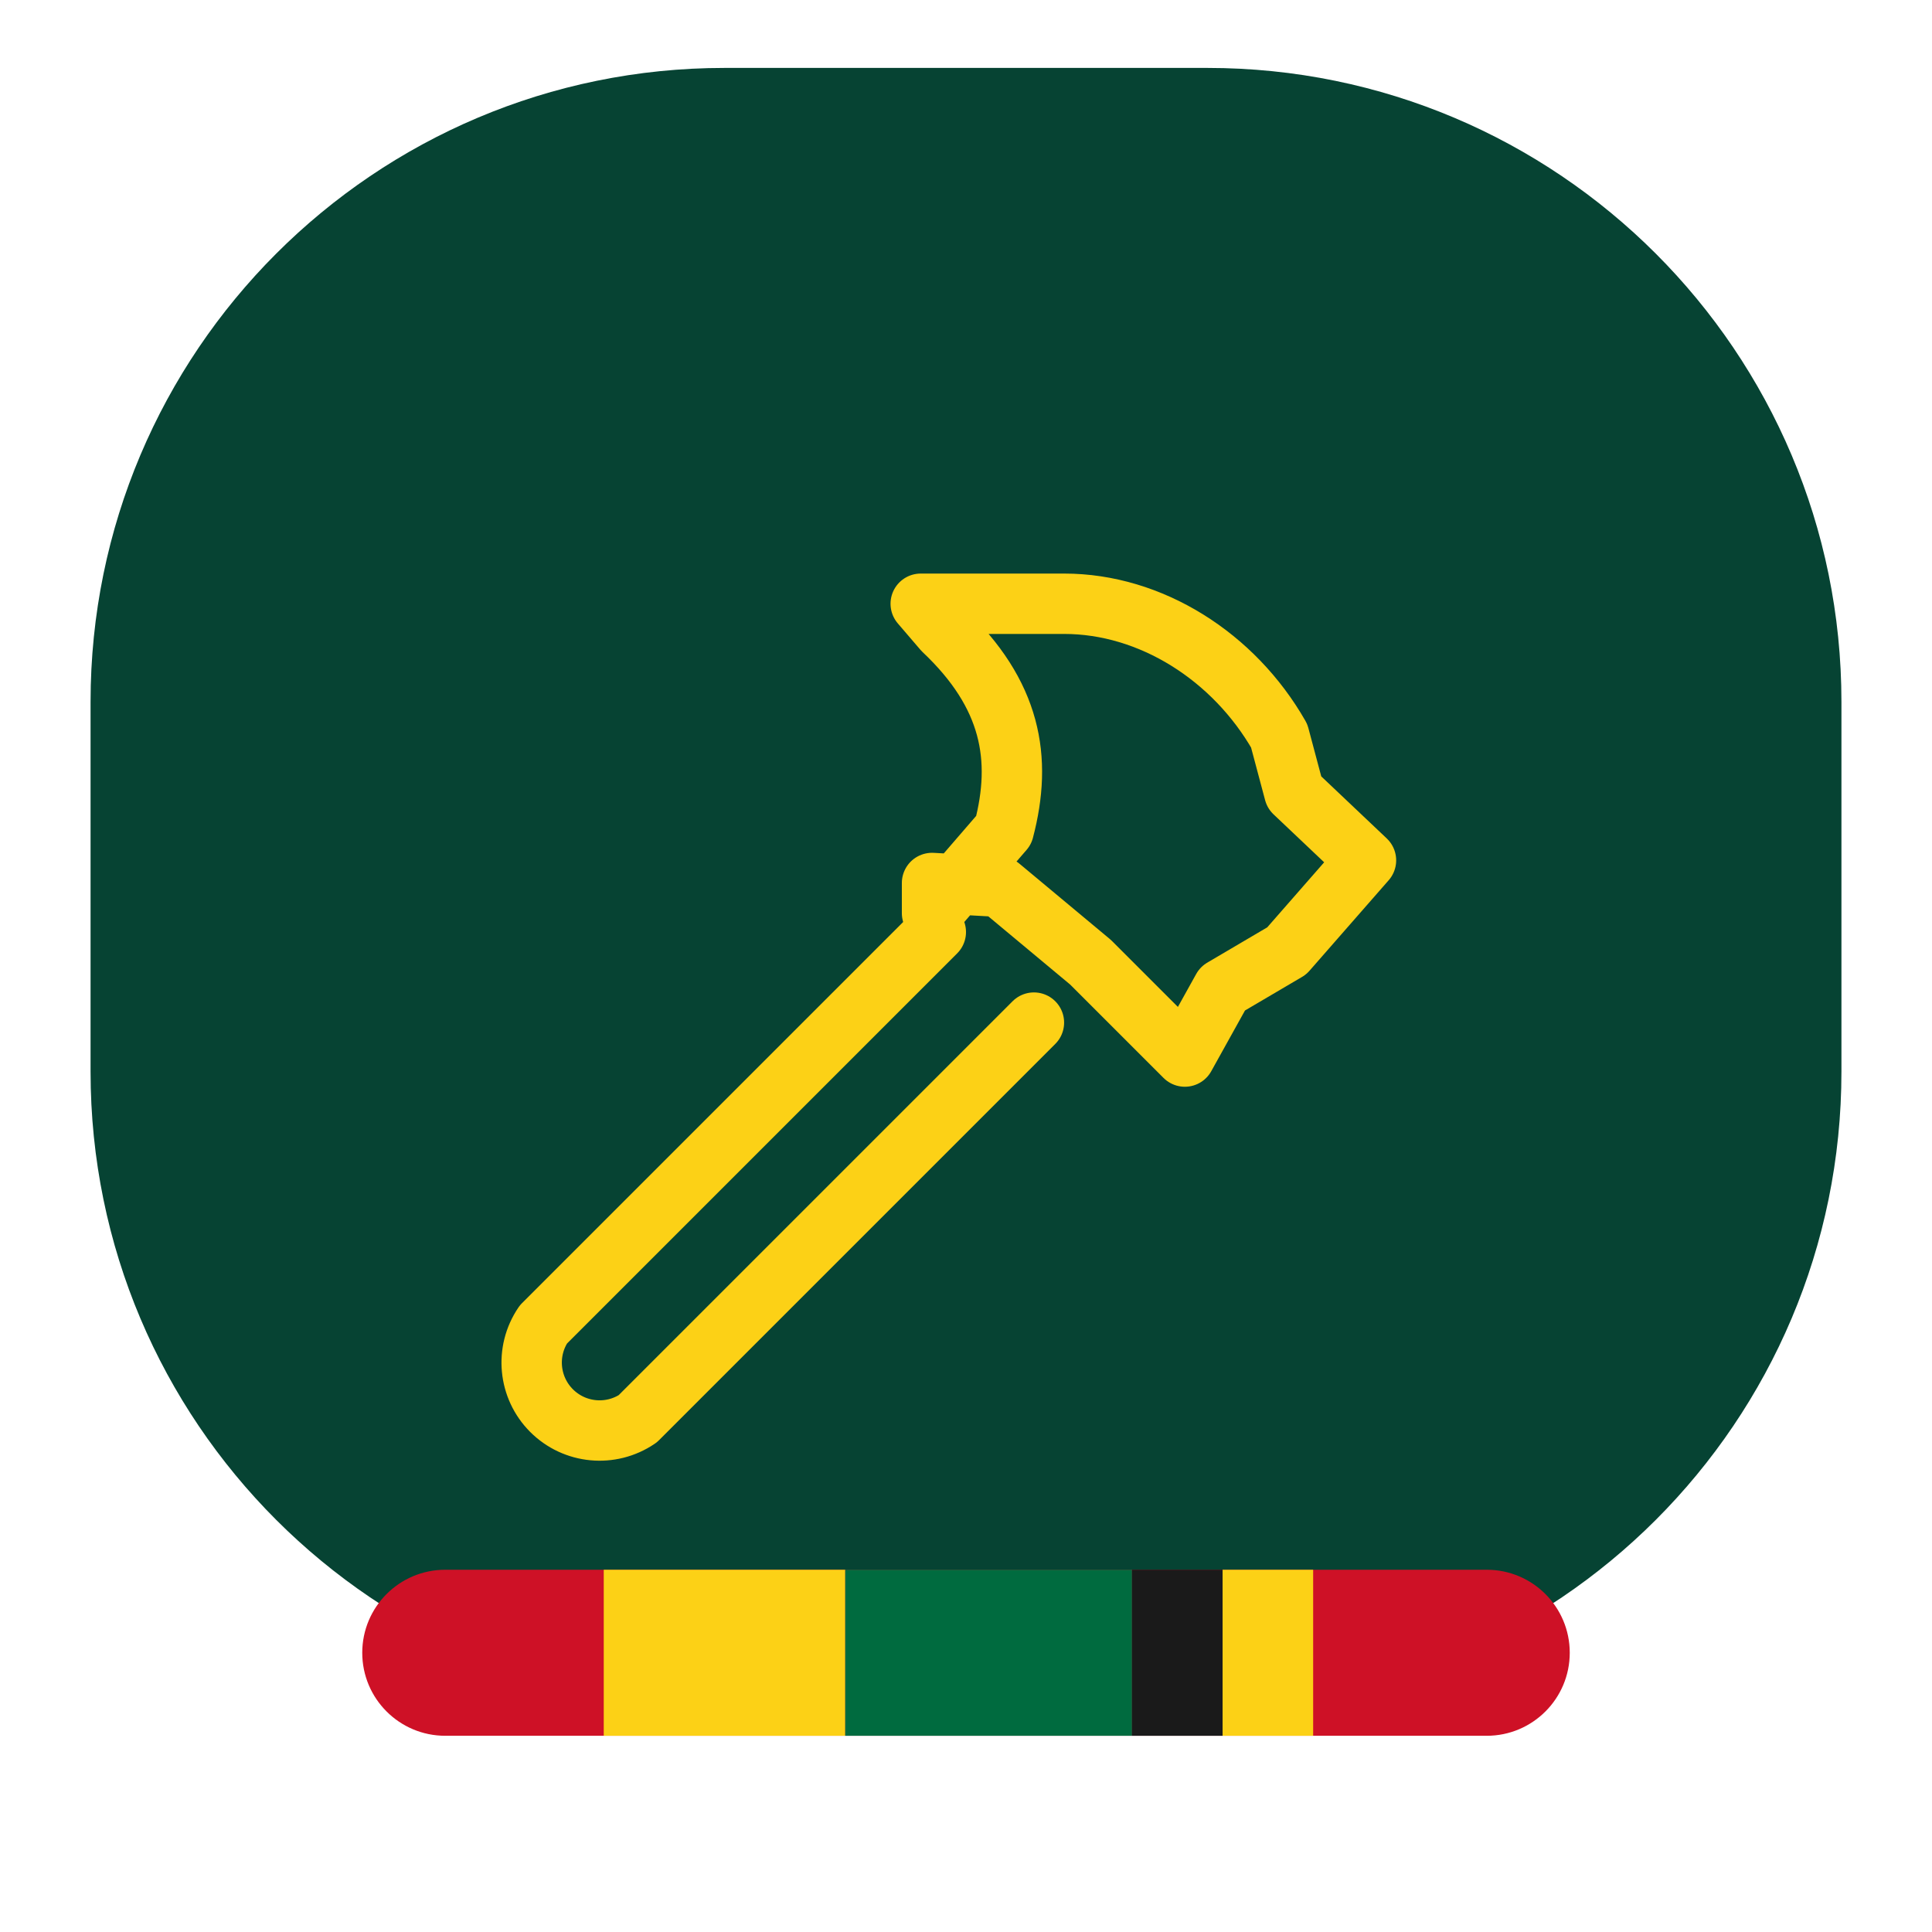
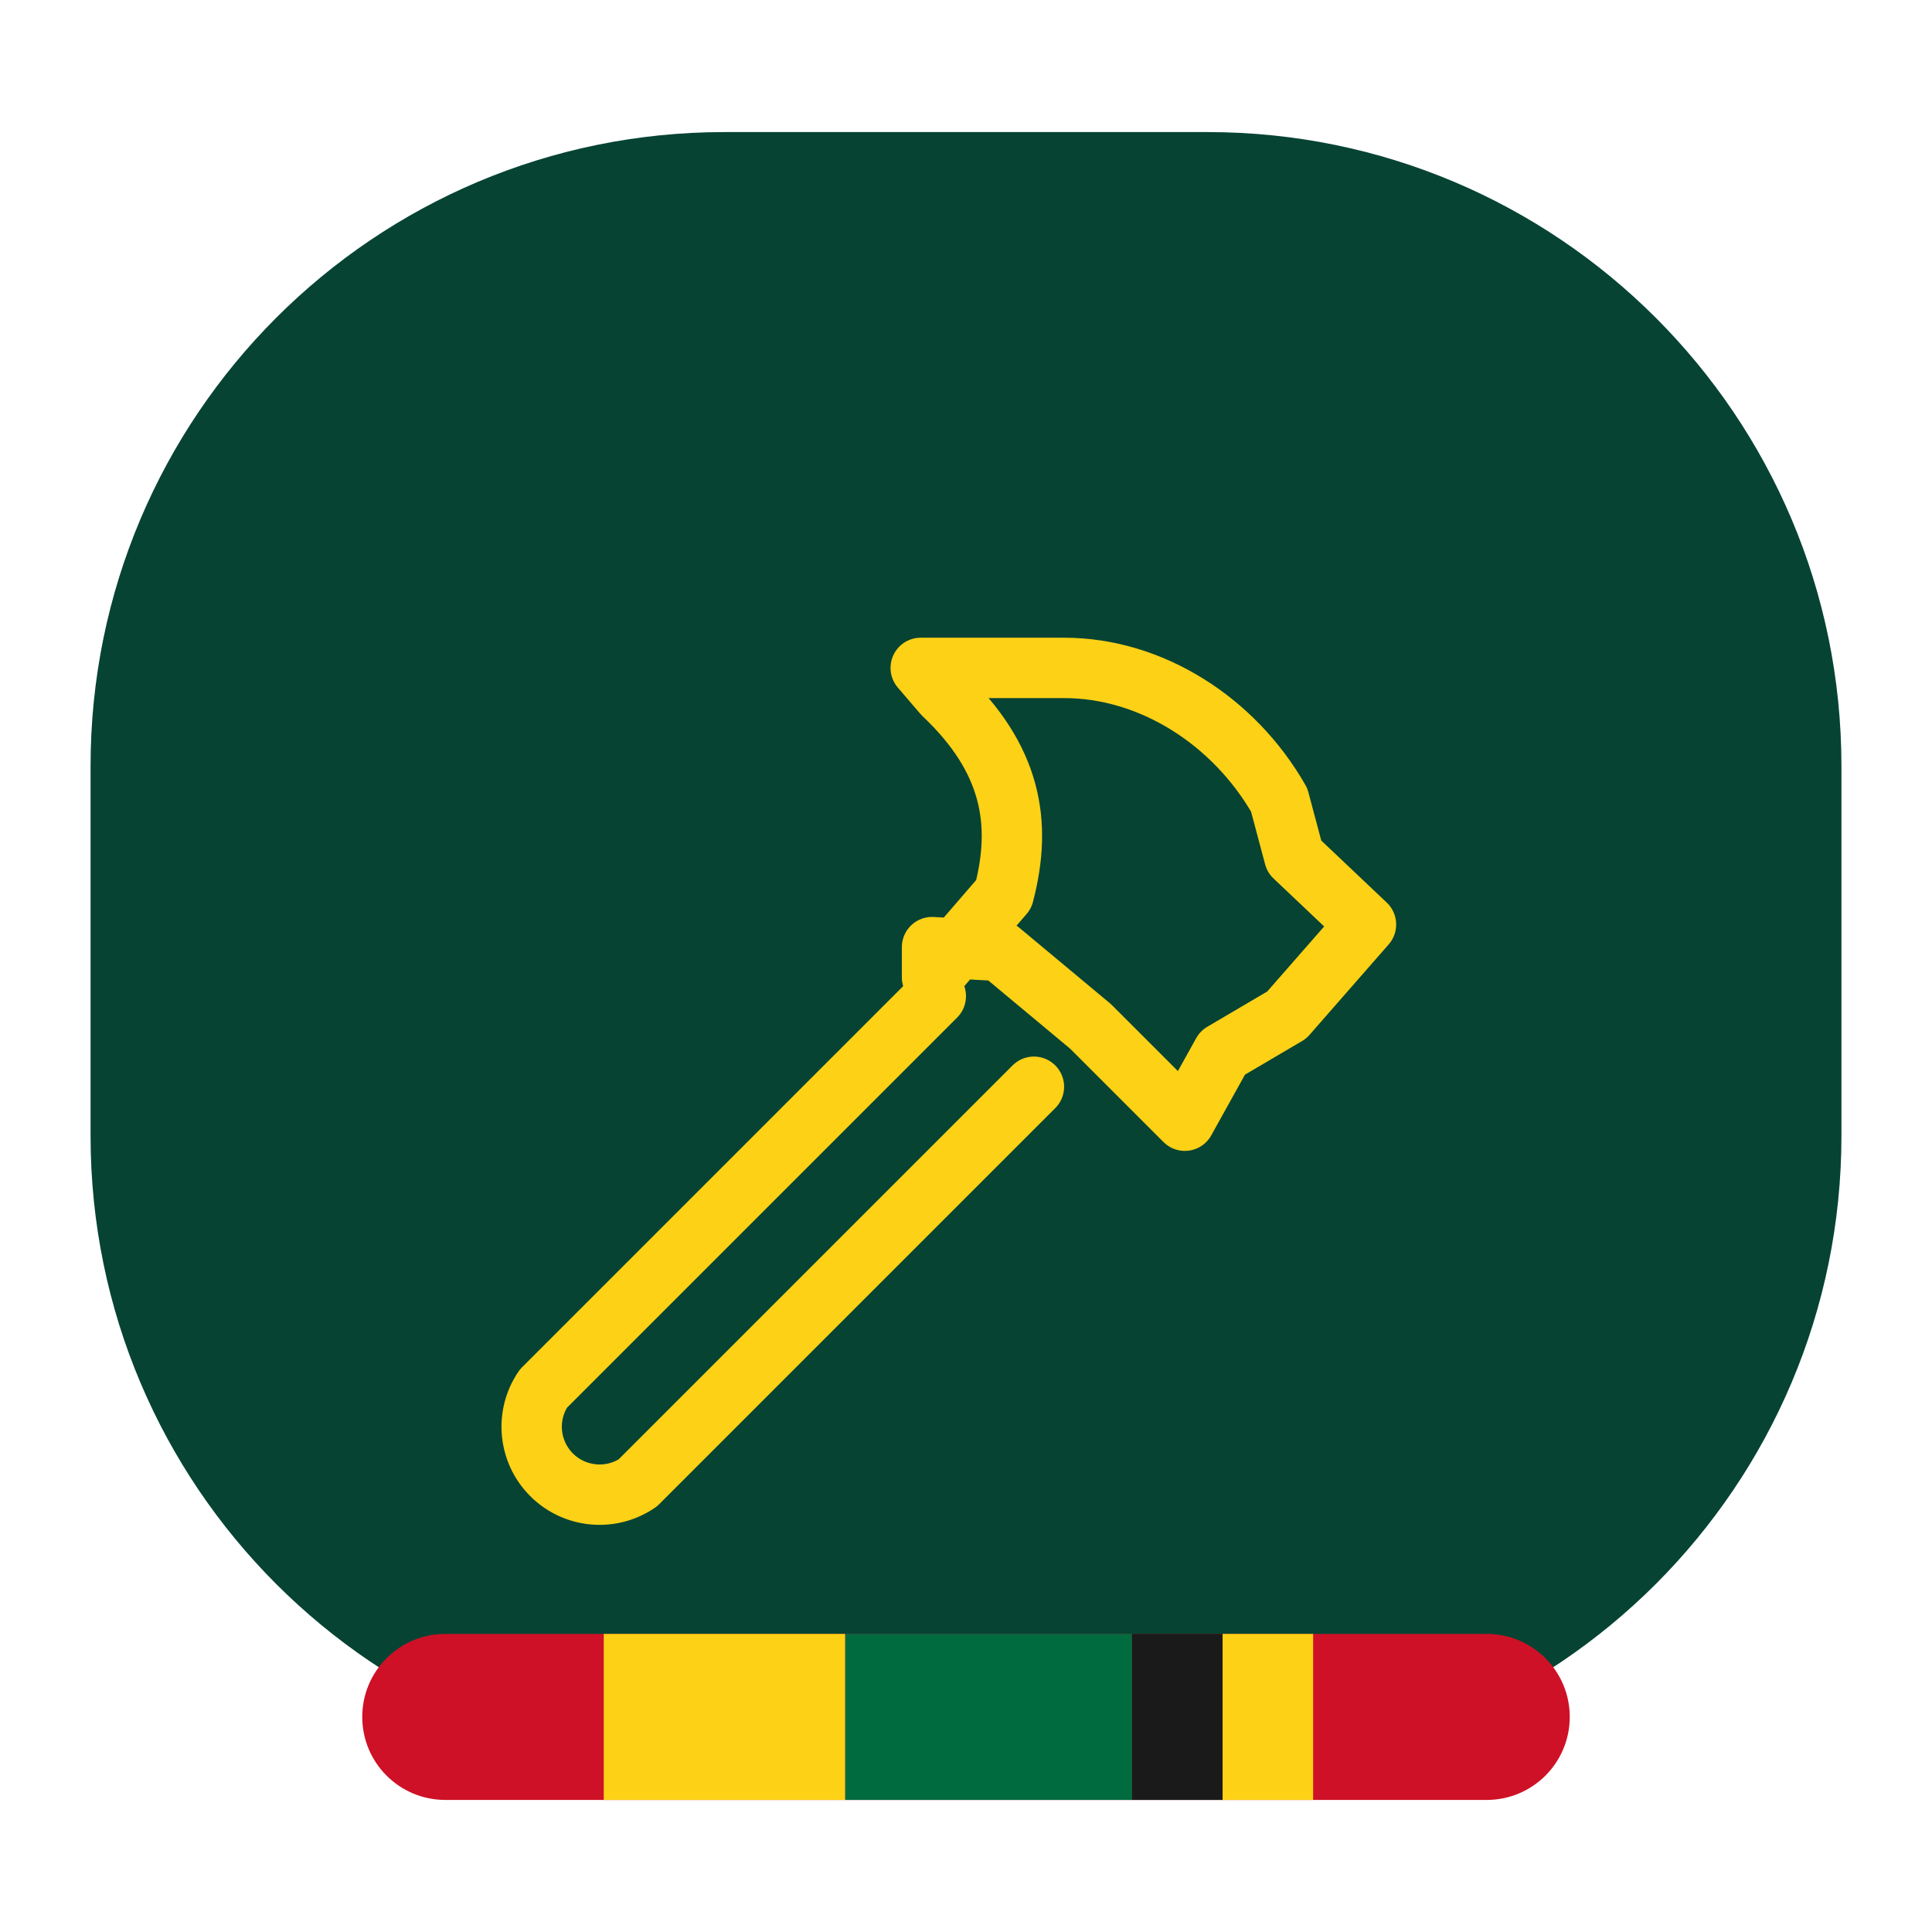
<svg xmlns="http://www.w3.org/2000/svg" viewBox="0 0 512 512" role="img" aria-labelledby="title desc">
-   <rect x="24" y="18" width="464" height="434" rx="168" fill="#064333" />
-   <g fill="none" stroke="#fcd116" stroke-linecap="round" stroke-linejoin="round" stroke-width="16">
-     <path d="m248 247-104 104a18 18 0 0 0 25 25l105-105" />
-     <path d="m247 242 19-22c5-19 2-36-16-53l-6-7h38c23 0 45 14 57 35l4 15 19 18-21 24-17 10-10 18-25-25-24-20-18-1Z" />
+   <g transform="translate(0 17)">
+     <rect x="24" y="18" width="464" height="434" rx="168" fill="#064333" />
+     <g fill="none" stroke="#fcd116" stroke-linecap="round" stroke-linejoin="round" stroke-width="16">
+       <path d="m248 247-104 104a18 18 0 0 0 25 25l105-105" />
+       <path d="m247 242 19-22c5-19 2-36-16-53l-6-7h38c23 0 45 14 57 35l4 15 19 18-21 24-17 10-10 18-25-25-24-20-18-1Z" />
+     </g>
+     <rect x="96" y="416" width="320" height="44" rx="22" fill="#ce1126" />
+     <path d="M160 416h64v44h-64z" fill="#fcd116" />
+     <path d="M224 416h76v44h-76z" fill="#006b3f" />
+     <path d="M300 416h24v44h-24z" fill="#1a1a1a" />
+     <path d="M324 416h24v44h-24z" fill="#fcd116" />
  </g>
-   <rect x="96" y="416" width="320" height="44" rx="22" fill="#ce1126" />
-   <path d="M160 416h64v44h-64z" fill="#fcd116" />
-   <path d="M224 416h76v44h-76z" fill="#006b3f" />
-   <path d="M300 416h24v44h-24z" fill="#1a1a1a" />
-   <path d="M324 416h24v44h-24z" fill="#fcd116" />
</svg>
